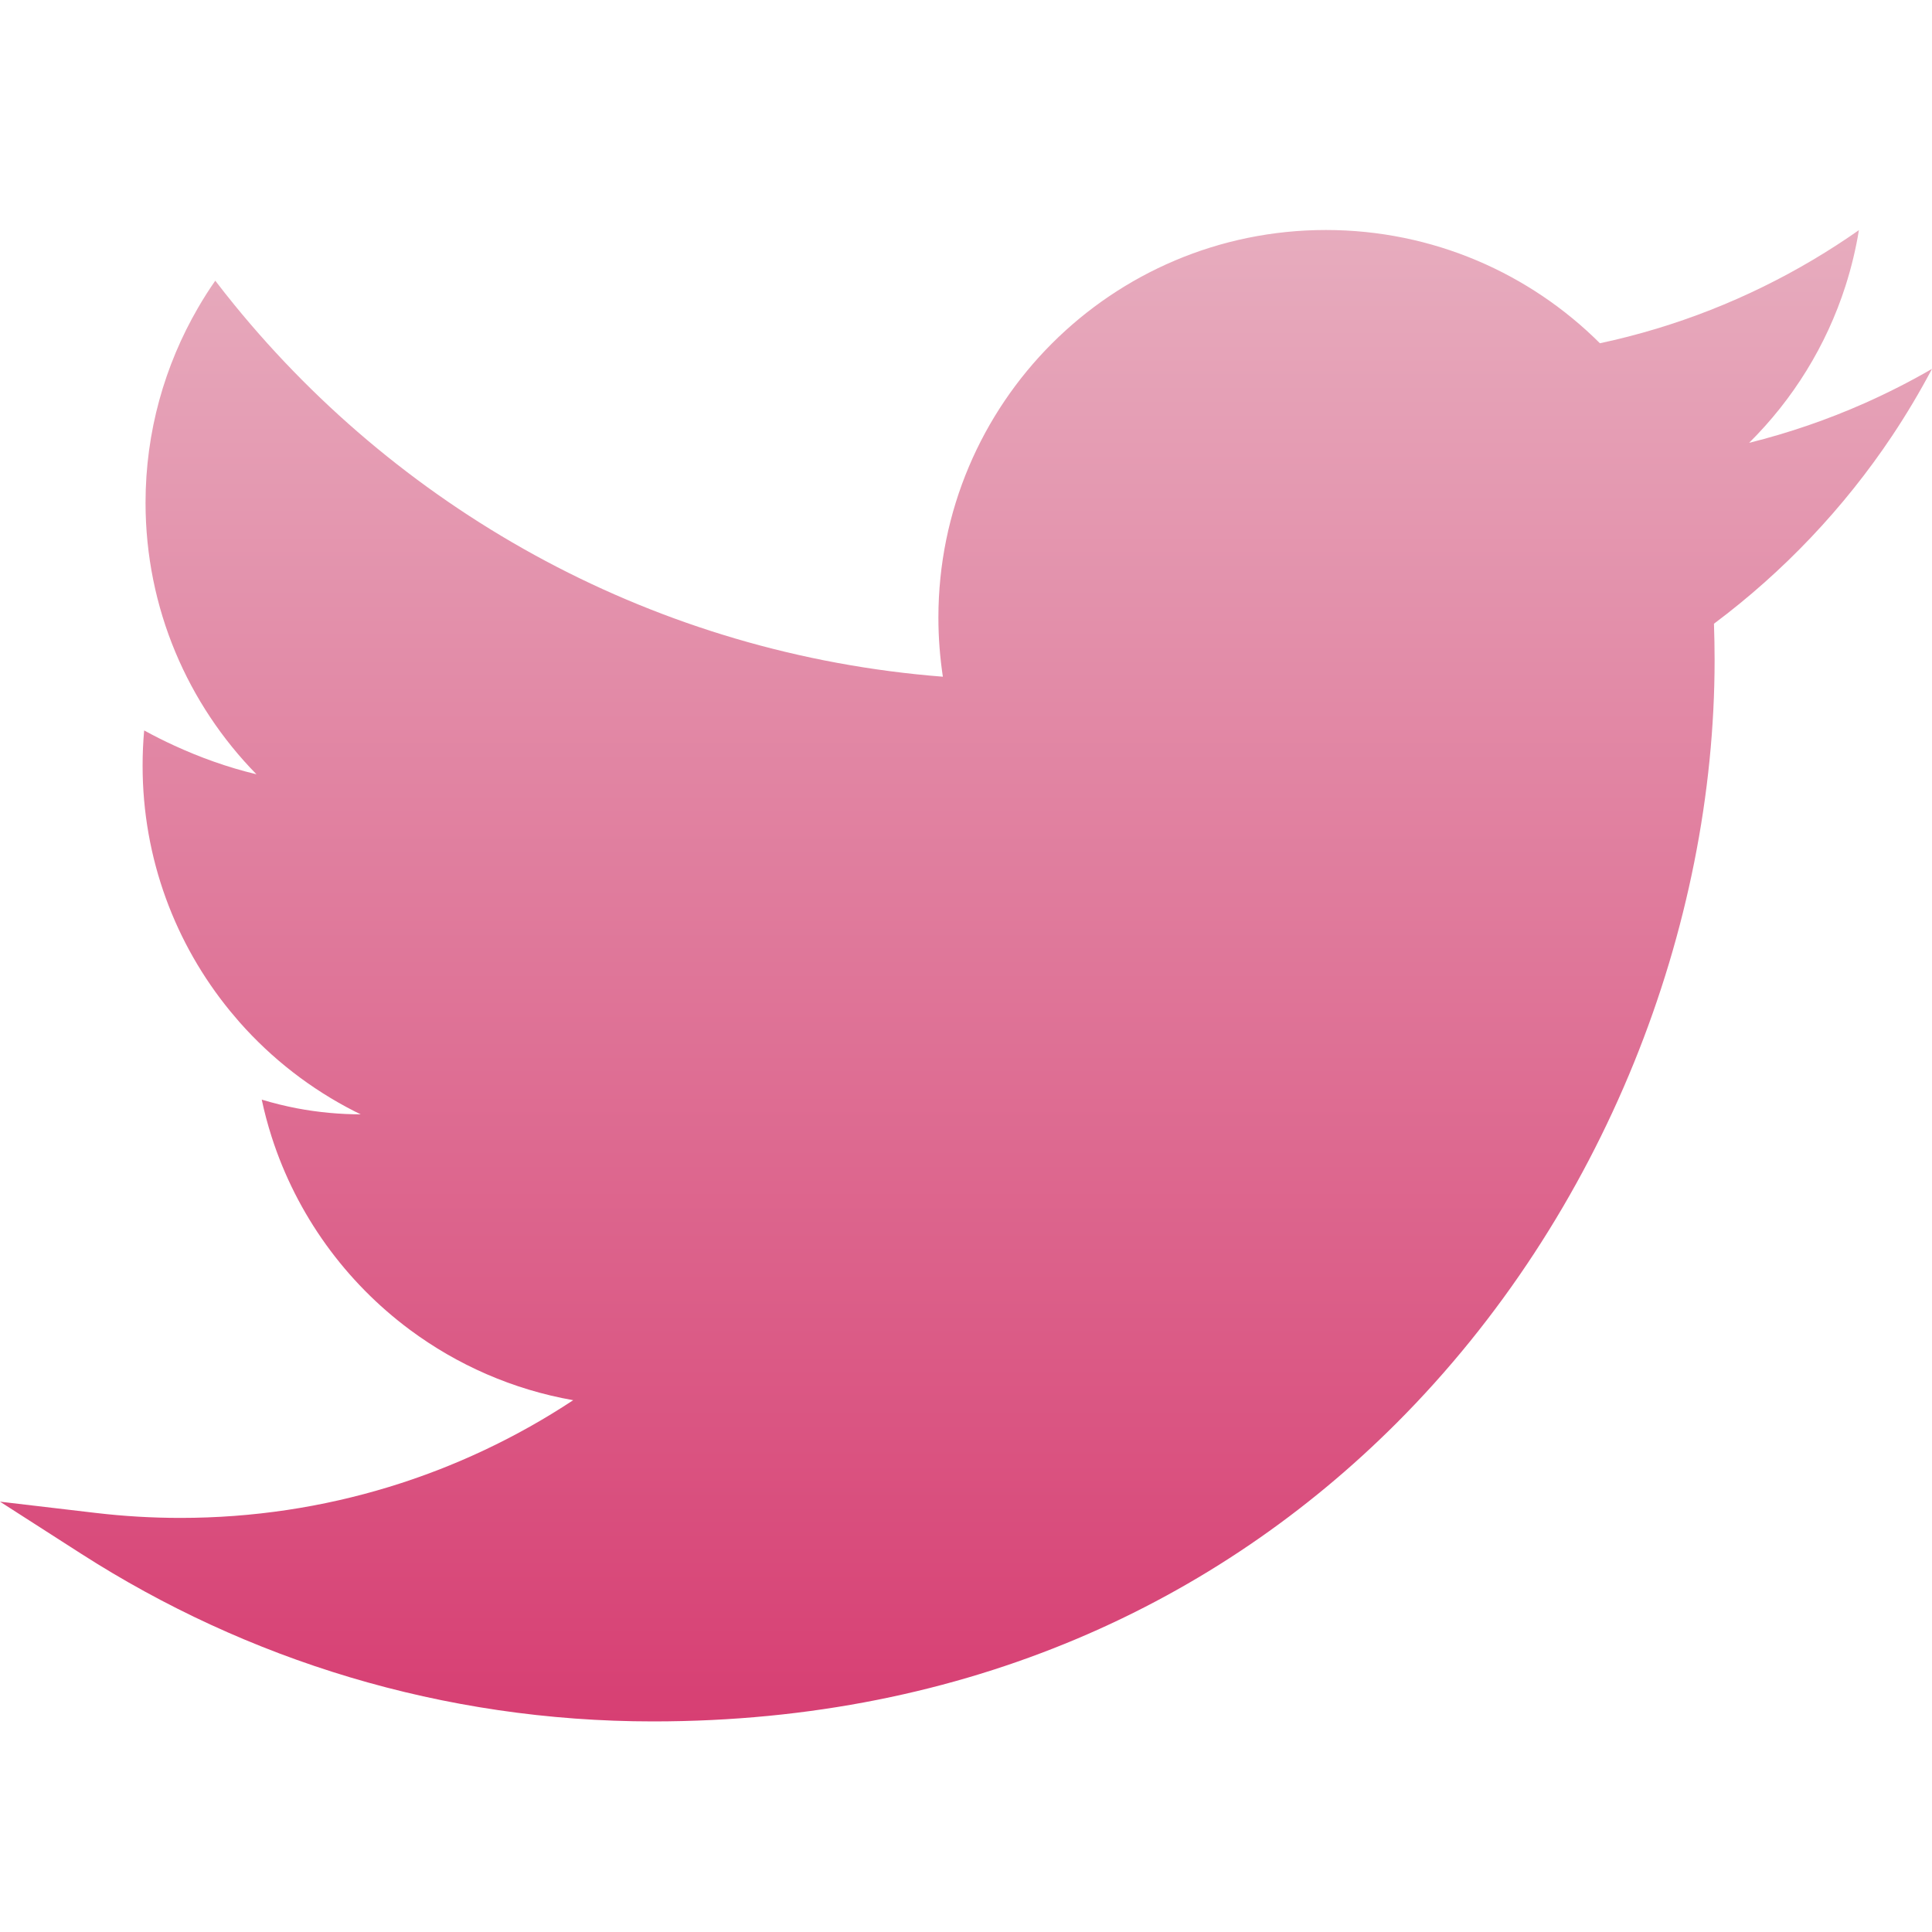
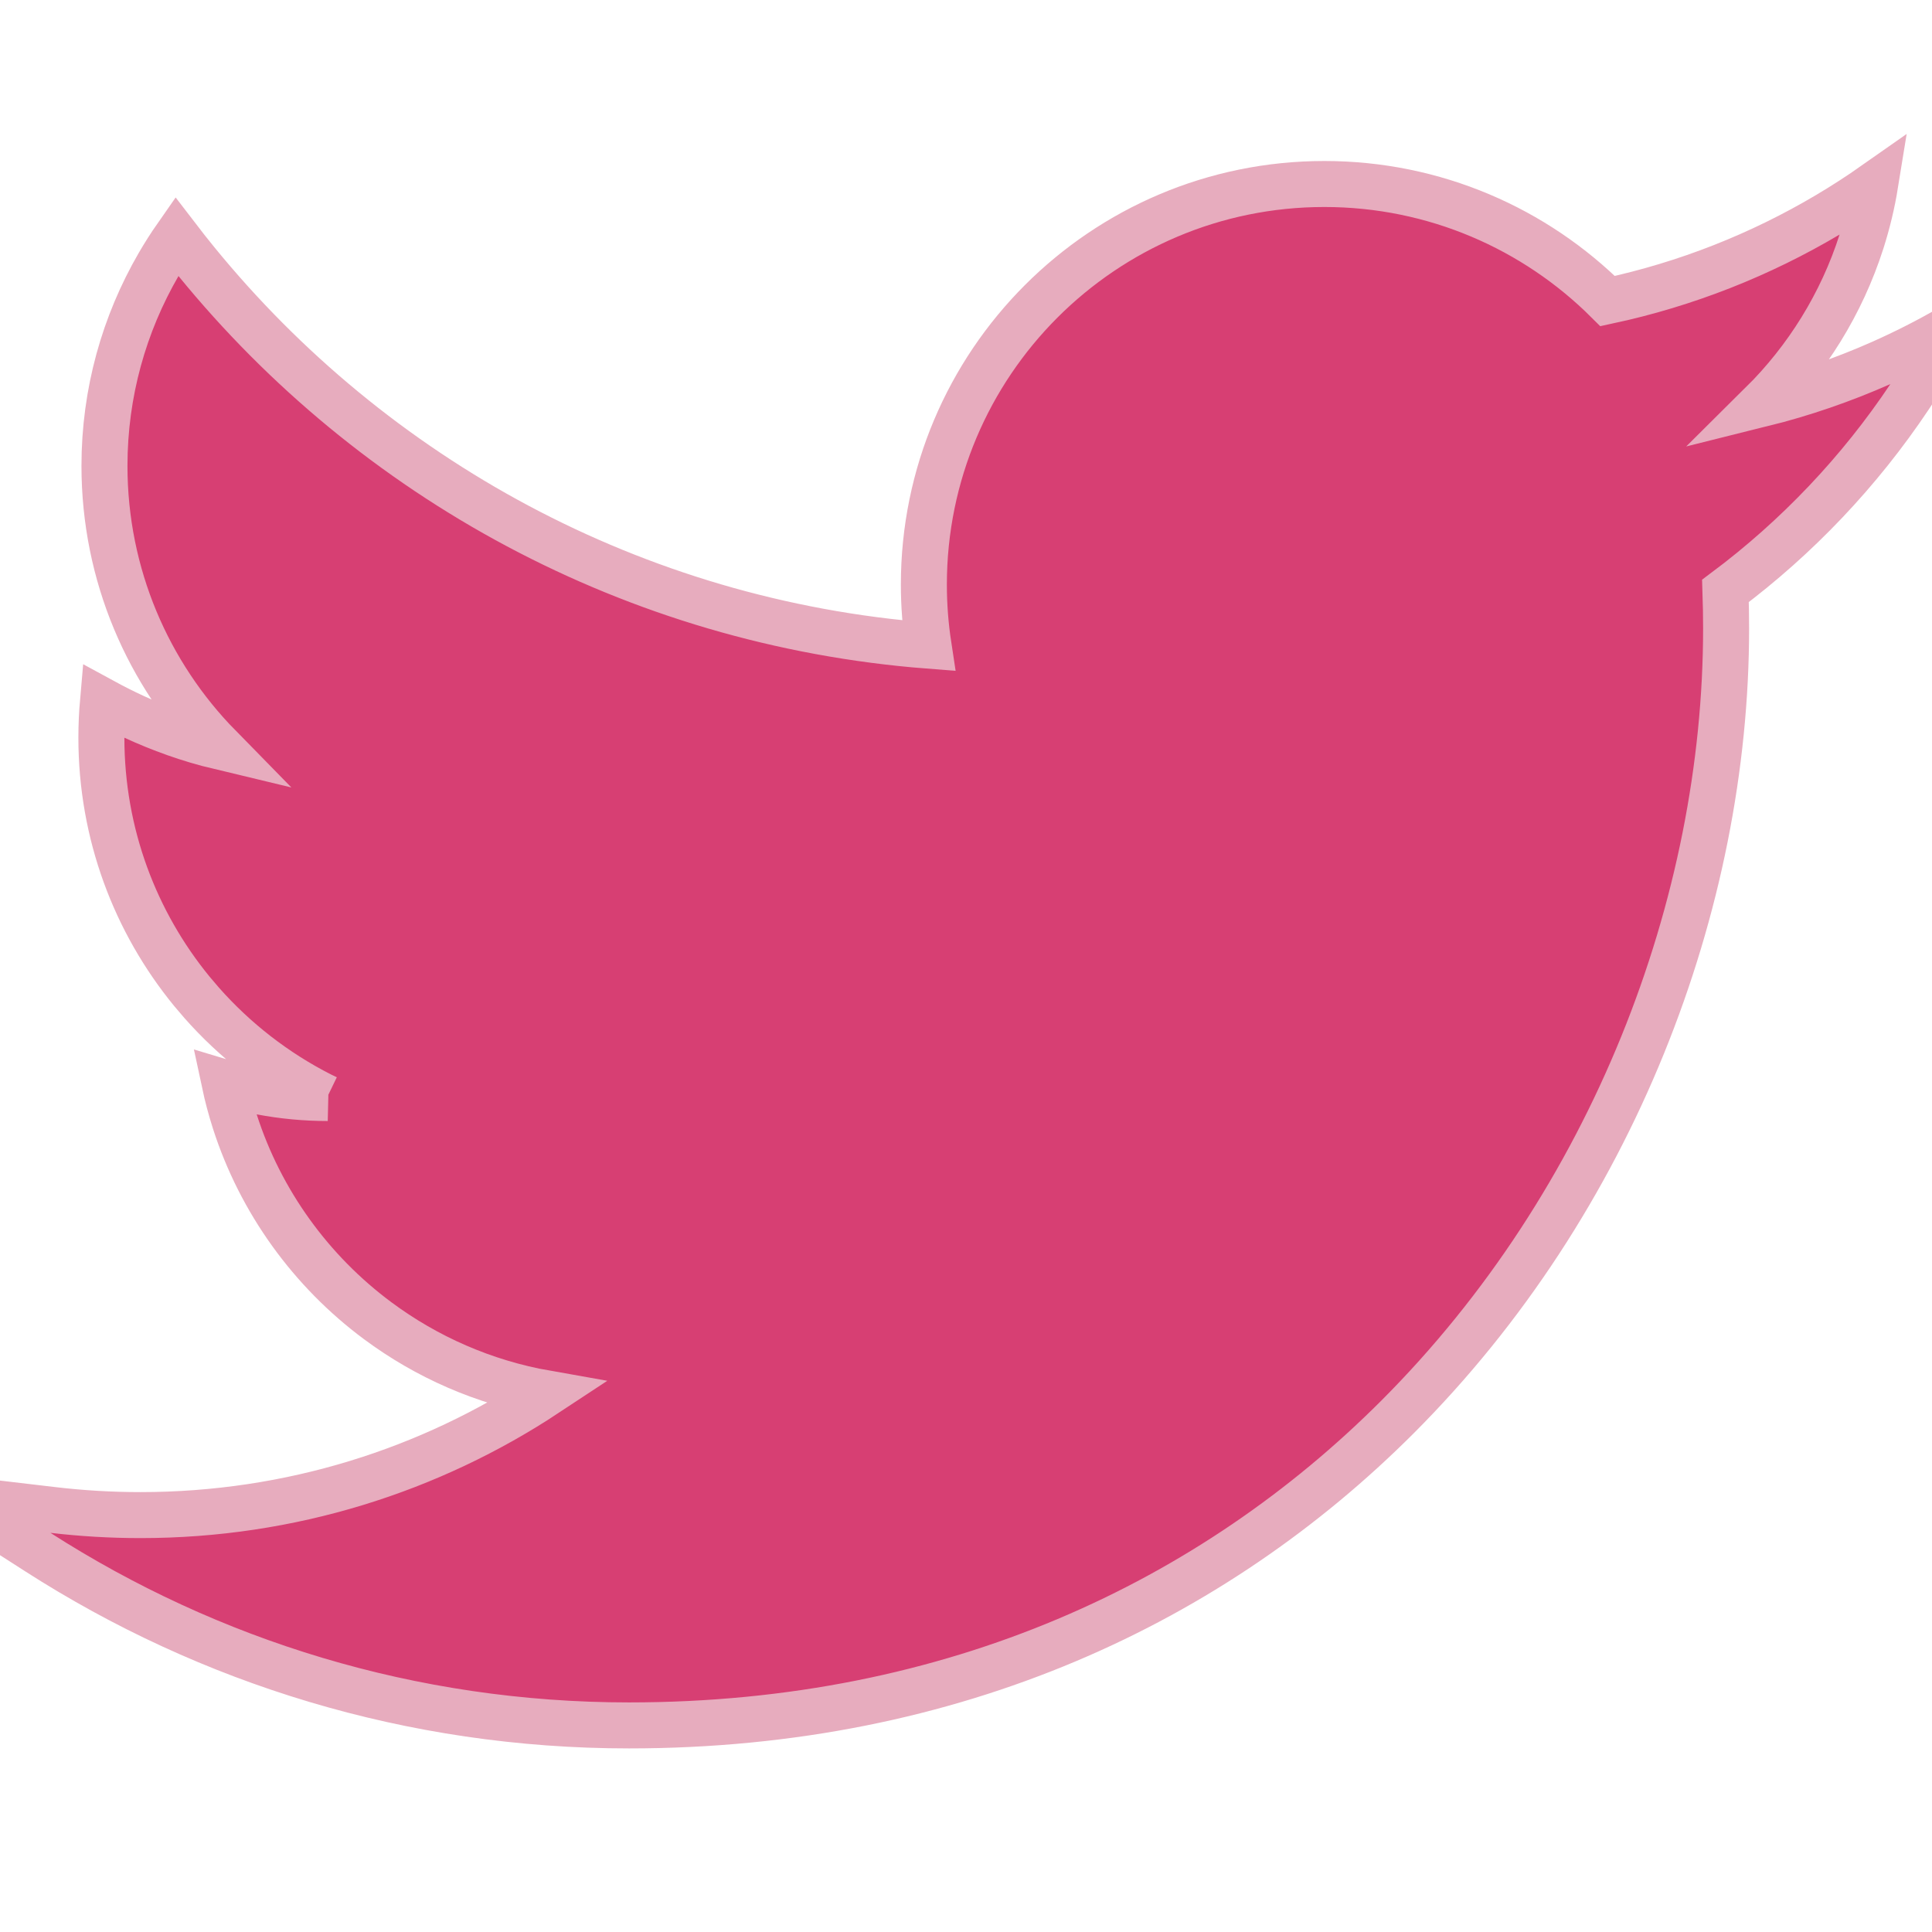
<svg xmlns="http://www.w3.org/2000/svg" width="42px" height="42px" viewBox="0 0 42 42" version="1.1">
-   <defs>
-     <linearGradient x1="50%" y1="0%" x2="50%" y2="100%" id="linearGradient-1">
-       <stop stop-color="#E7ACBE" offset="0%" />
-       <stop stop-color="#D73F73" offset="100%" />
-     </linearGradient>
-   </defs>
  <g id="Twitter" stroke="none" stroke-width="1" fill="none" fill-rule="evenodd">
-     <path d="M28.823,5 C31.148,5 33.256,5.942 34.781,7.462 C36.439,7.108 37.999,6.487 39.414,5.647 C39.753,5.446 40.086,5.231 40.411,5.003 C40.345,5.41 40.248,5.813 40.121,6.211 C39.703,7.517 38.975,8.685 38.024,9.627 C38.891,9.411 39.73,9.122 40.533,8.766 C41.033,8.544 41.523,8.295 42,8.019 C41.736,8.519 41.446,9.006 41.132,9.477 C40.083,11.048 38.769,12.431 37.26,13.559 C37.269,13.821 37.274,14.085 37.274,14.347 C37.274,20.134 34.896,26.4 30.357,30.939 C26.491,34.804 21.061,37.422 14.197,37.422 C9.618,37.422 5.356,36.081 1.766,33.778 L1.766,33.778 L0,32.645 L2.084,32.89 C2.687,32.961 3.301,32.998 3.923,32.998 C7.076,32.998 10.011,32.056 12.461,30.439 C11.147,30.208 9.939,29.672 8.91,28.908 C7.513,27.87 6.449,26.409 5.906,24.716 C5.82,24.448 5.748,24.178 5.69,23.905 C5.945,23.982 6.201,24.045 6.457,24.094 C6.912,24.18 7.381,24.225 7.862,24.225 L7.841,24.224 L7.714,24.162 C6.759,23.677 5.909,23.016 5.207,22.221 L5.001,21.978 C3.813,20.526 3.1,18.669 3.1,16.646 C3.1,16.388 3.111,16.132 3.134,15.879 C3.35,15.998 3.568,16.107 3.786,16.207 C4.342,16.463 4.943,16.681 5.575,16.832 C4.084,15.311 3.164,13.225 3.164,10.928 C3.164,9.387 3.58,7.941 4.304,6.693 C4.42,6.492 4.546,6.294 4.68,6.102 C4.816,6.28 4.955,6.456 5.097,6.63 C8.808,11.181 14.29,14.226 20.497,14.711 C20.434,14.291 20.4,13.863 20.4,13.427 C20.4,11.1 21.343,8.993 22.867,7.468 C24.392,5.943 26.498,5 28.823,5 L28.823,5 Z" id="Path" fill="url(#linearGradient-1)" fill-rule="nonzero" />
+     <path d="M28.79,4 C31.193,4 33.372,4.974 34.948,6.545 C36.661,6.178 38.273,5.537 39.736,4.669 C40.087,4.461 40.43,4.239 40.766,4.003 C40.698,4.423 40.598,4.84 40.467,5.251 C40.035,6.601 39.282,7.808 38.299,8.782 C39.196,8.559 40.062,8.26 40.893,7.892 C41.409,7.663 41.915,7.406 42.409,7.121 C42.136,7.637 41.836,8.14 41.511,8.627 C40.427,10.25 39.069,11.68 37.51,12.846 C37.519,13.117 37.524,13.39 37.524,13.661 C37.524,19.642 35.066,26.118 30.375,30.809 C26.38,34.804 20.767,37.509 13.673,37.509 C8.941,37.509 4.536,36.124 0.825,33.743 L0.825,33.743 L-1,32.572 L1.154,32.826 C1.778,32.899 2.412,32.937 3.054,32.937 C6.314,32.937 9.347,31.964 11.879,30.292 C10.521,30.053 9.272,29.5 8.209,28.71 C6.765,27.637 5.665,26.127 5.104,24.378 C5.016,24.101 4.941,23.821 4.881,23.539 C5.144,23.619 5.409,23.684 5.674,23.734 C6.144,23.823 6.629,23.87 7.125,23.87 L7.104,23.869 L6.972,23.805 C5.986,23.304 5.107,22.62 4.382,21.798 L4.169,21.548 C2.94,20.046 2.204,18.128 2.204,16.037 C2.204,15.77 2.216,15.505 2.239,15.244 C2.463,15.366 2.688,15.479 2.913,15.583 C3.488,15.848 4.109,16.073 4.762,16.229 C3.221,14.657 2.271,12.501 2.271,10.127 C2.271,8.535 2.7,7.04 3.448,5.75 C3.569,5.542 3.698,5.338 3.837,5.139 C3.978,5.323 4.121,5.505 4.268,5.685 C8.103,10.388 13.769,13.536 20.185,14.036 C20.119,13.603 20.084,13.16 20.084,12.709 C20.084,10.304 21.059,8.127 22.634,6.551 C24.21,4.975 26.386,4 28.79,4 L28.79,4 Z" id="Path" stroke="#E7ACBE" fill="#D73F73" fill-rule="nonzero" />
  </g>
</svg>
